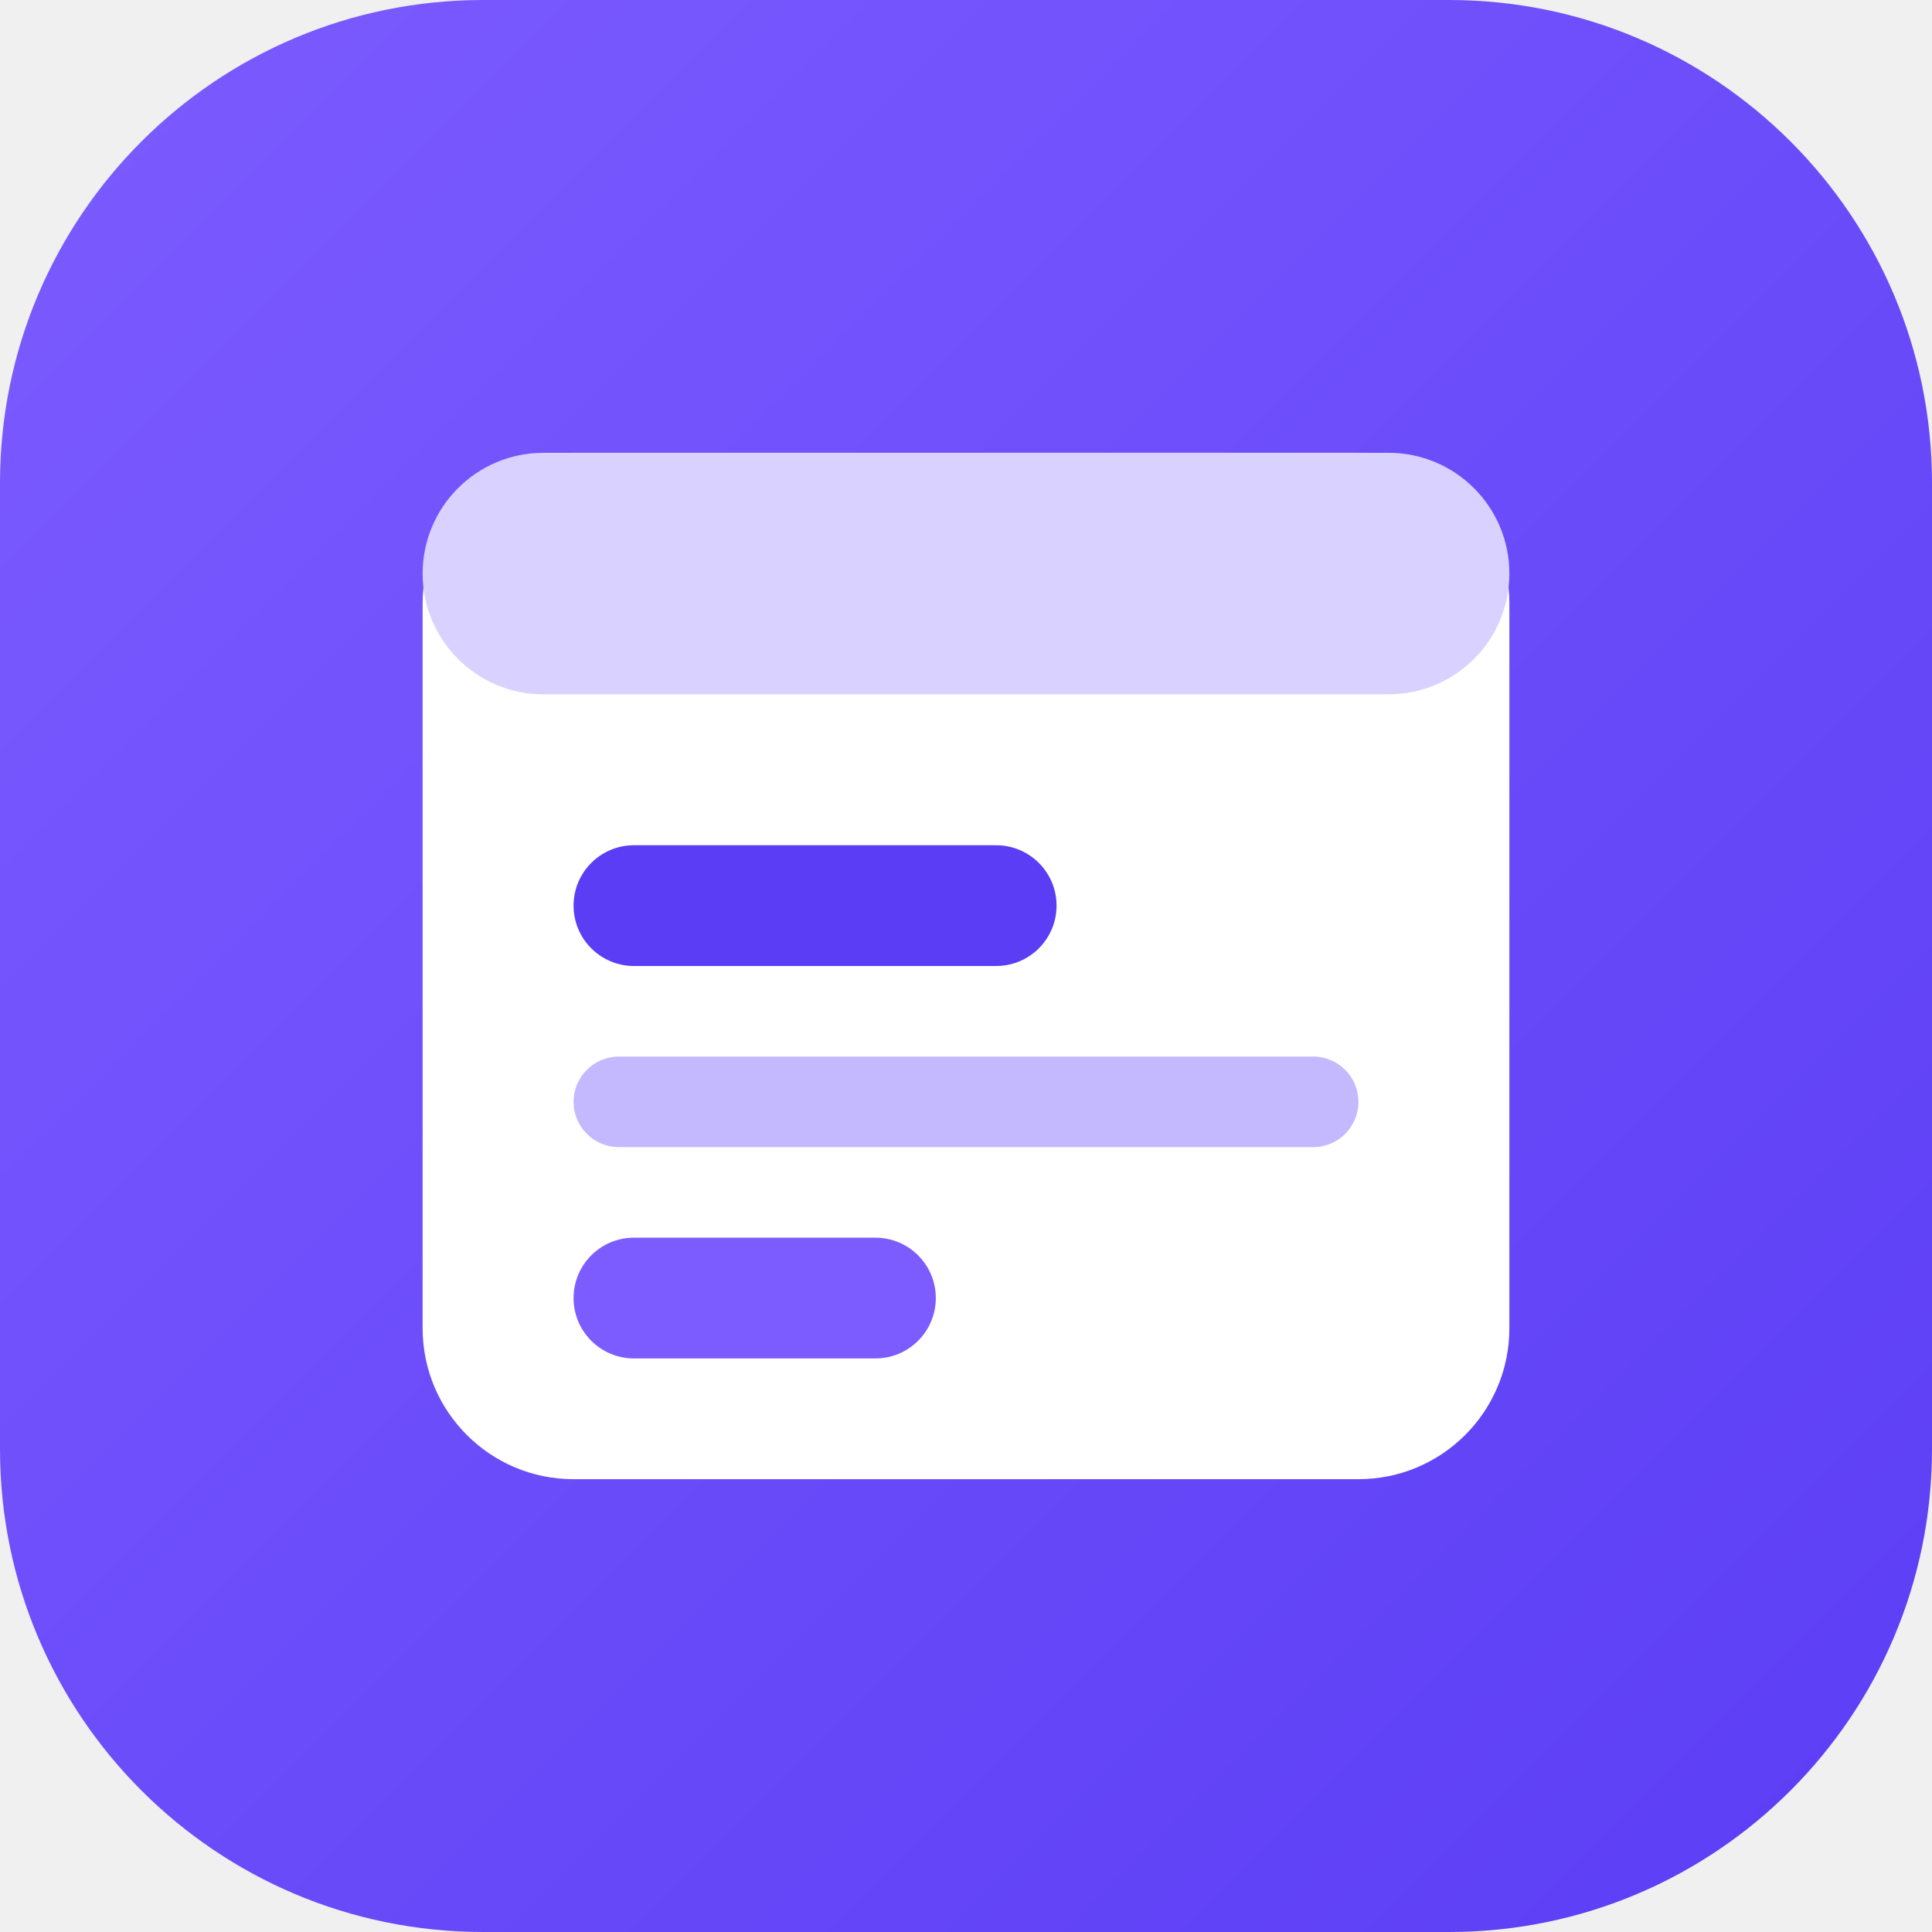
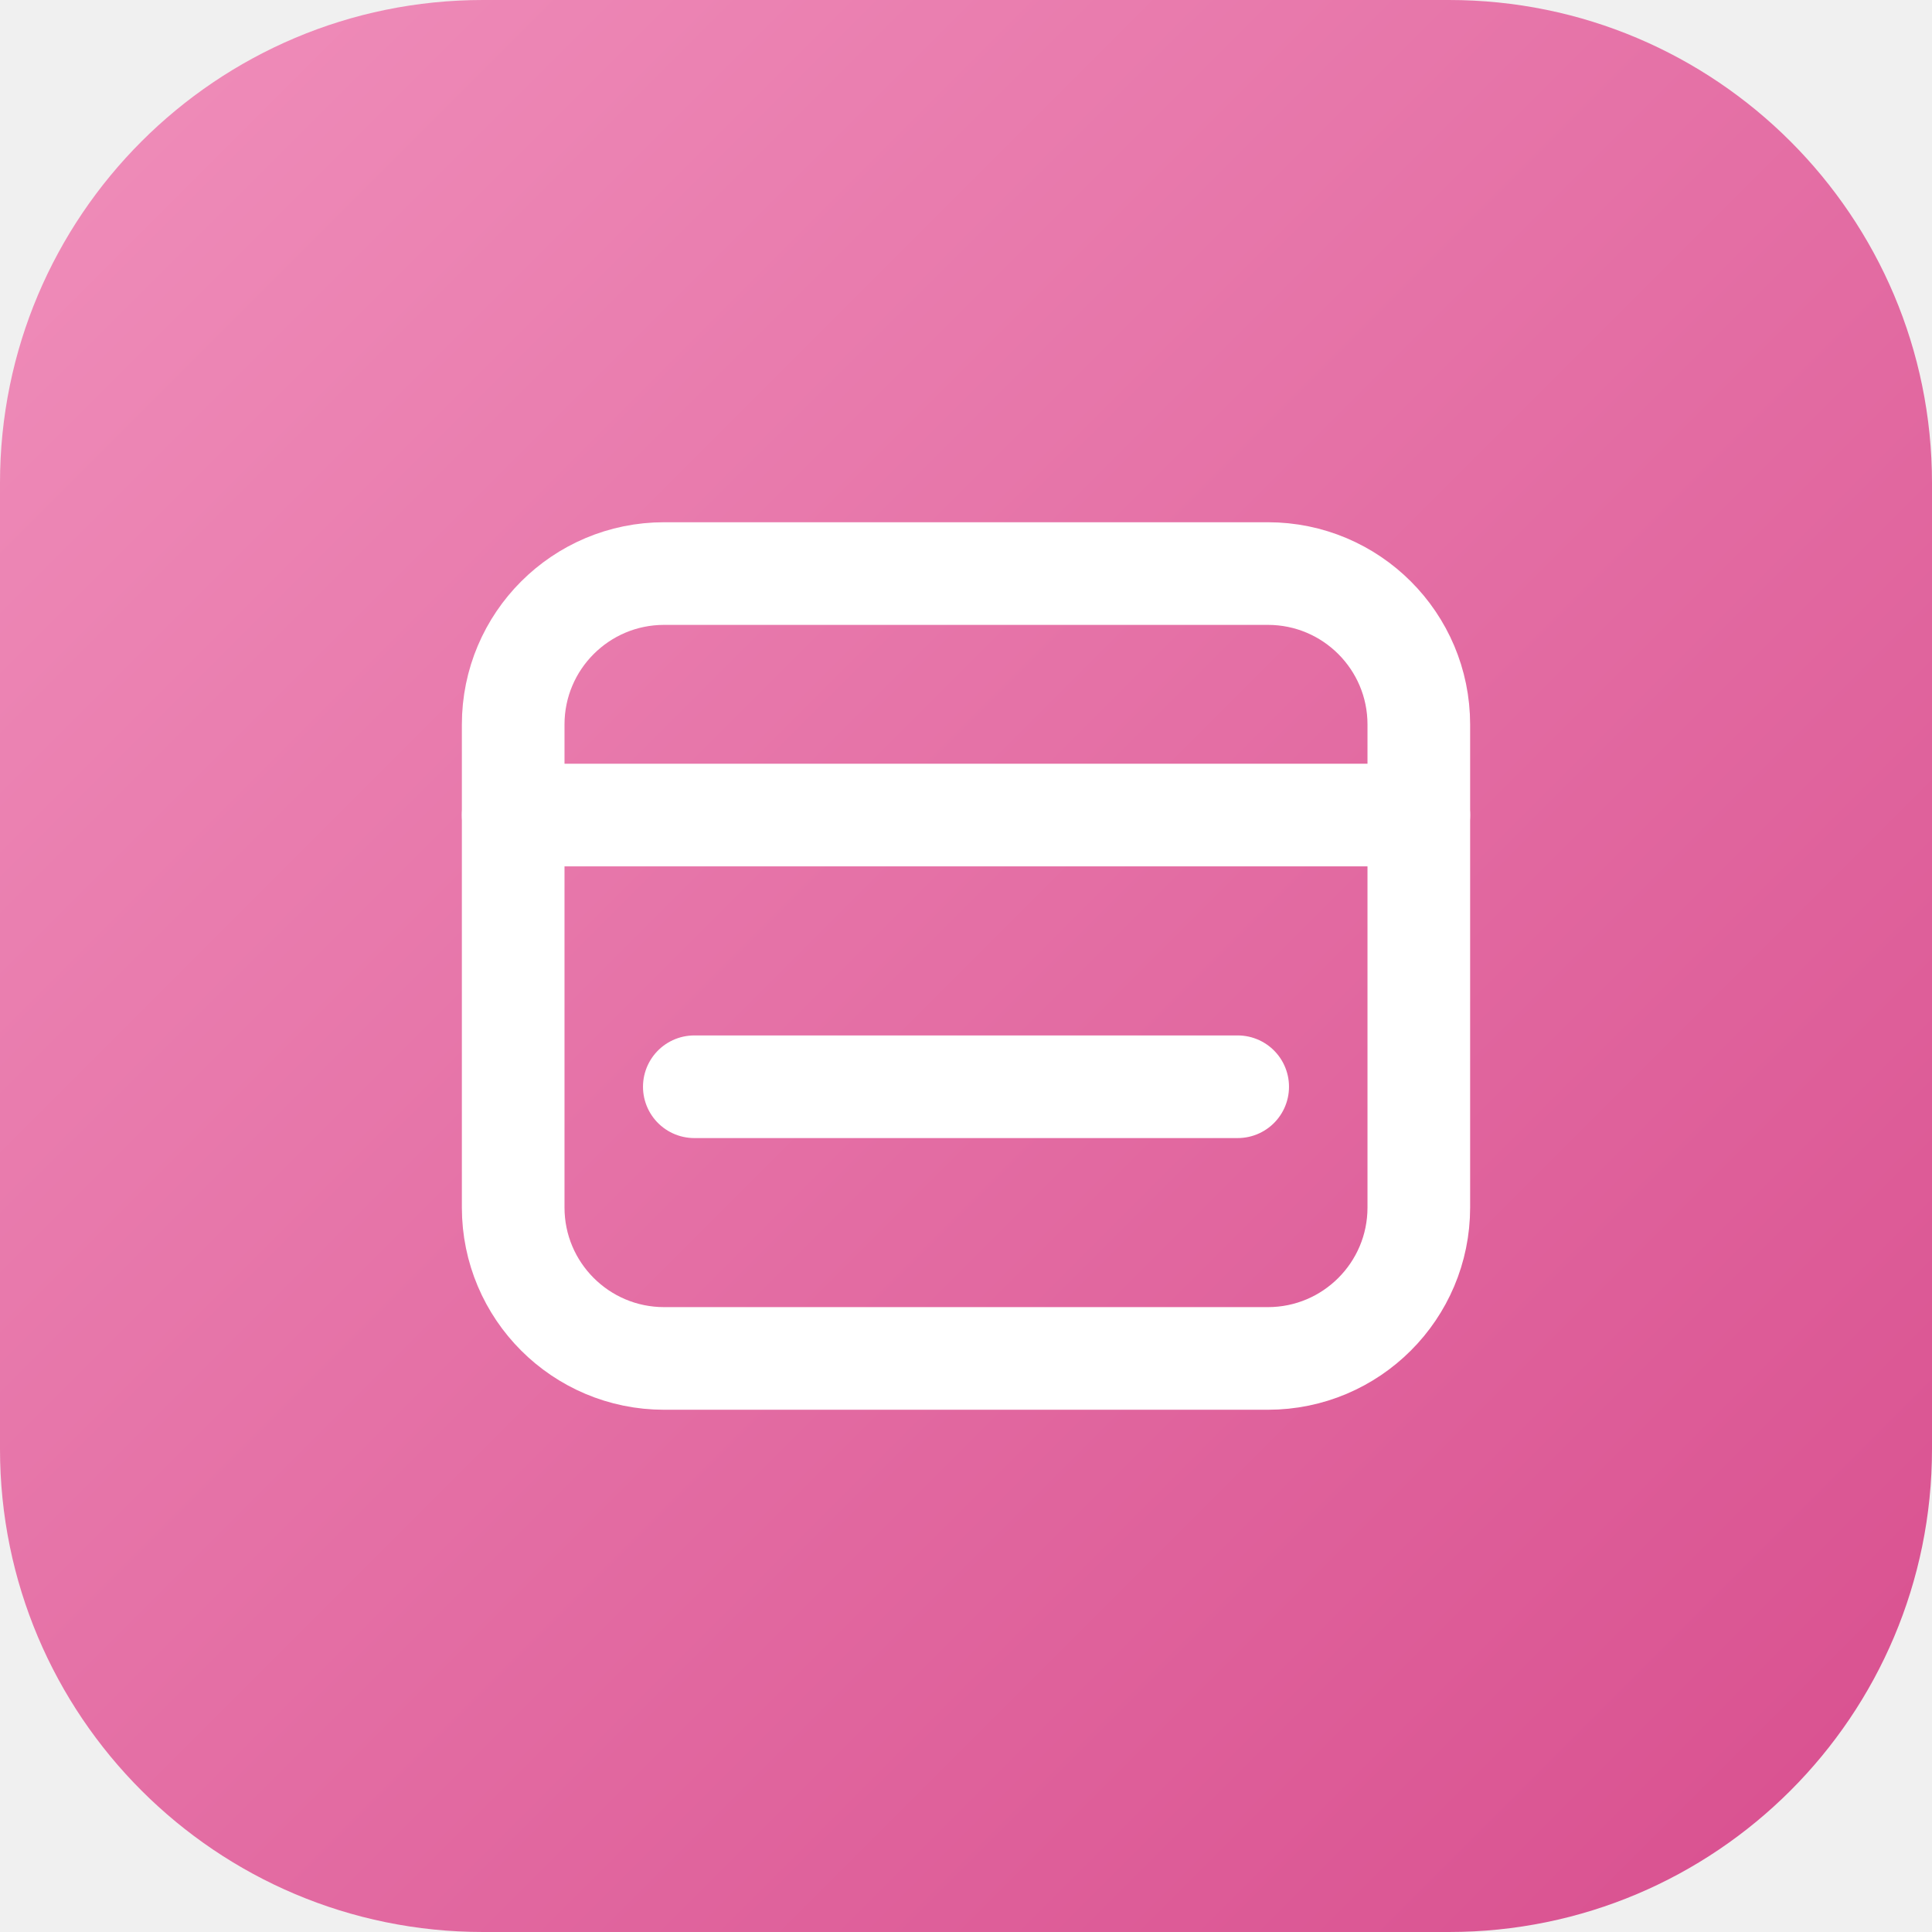
<svg xmlns="http://www.w3.org/2000/svg" viewBox="0 0 64 64" width="64" height="64">
  <defs>
    <linearGradient id="g" x1="0" y1="0" x2="1" y2="1">
-       <stop offset="0" stop-color="#7c5cff" />
-       <stop offset="1" stop-color="#5b3df5" />
+       <stop offset="0" stop-color="#f08fbb" />
+       <stop offset="1" stop-color="#d84e8e" />
    </linearGradient>
  </defs>
  <rect width="64" height="64" rx="16" fill="url(#g)" />
-   <rect x="14" y="15" width="36" height="34" rx="5" fill="#fff" />
-   <rect x="14" y="15" width="36" height="8" rx="4" fill="#d9d1ff" />
-   <rect x="19" y="28" width="16" height="4" rx="2" fill="#5b3df5" />
-   <rect x="19" y="35" width="26" height="3" rx="1.5" fill="#c4b8ff" />
-   <rect x="19" y="41" width="12" height="4" rx="2" fill="#7c5cff" />
+   <rect x="17" y="19" width="30" height="26" rx="5" fill="none" stroke="#fff" stroke-width="3.4" />
+   <path d="M17 27h30M23 36h18" stroke="#fff" stroke-width="3.4" stroke-linecap="round" />
</svg>
